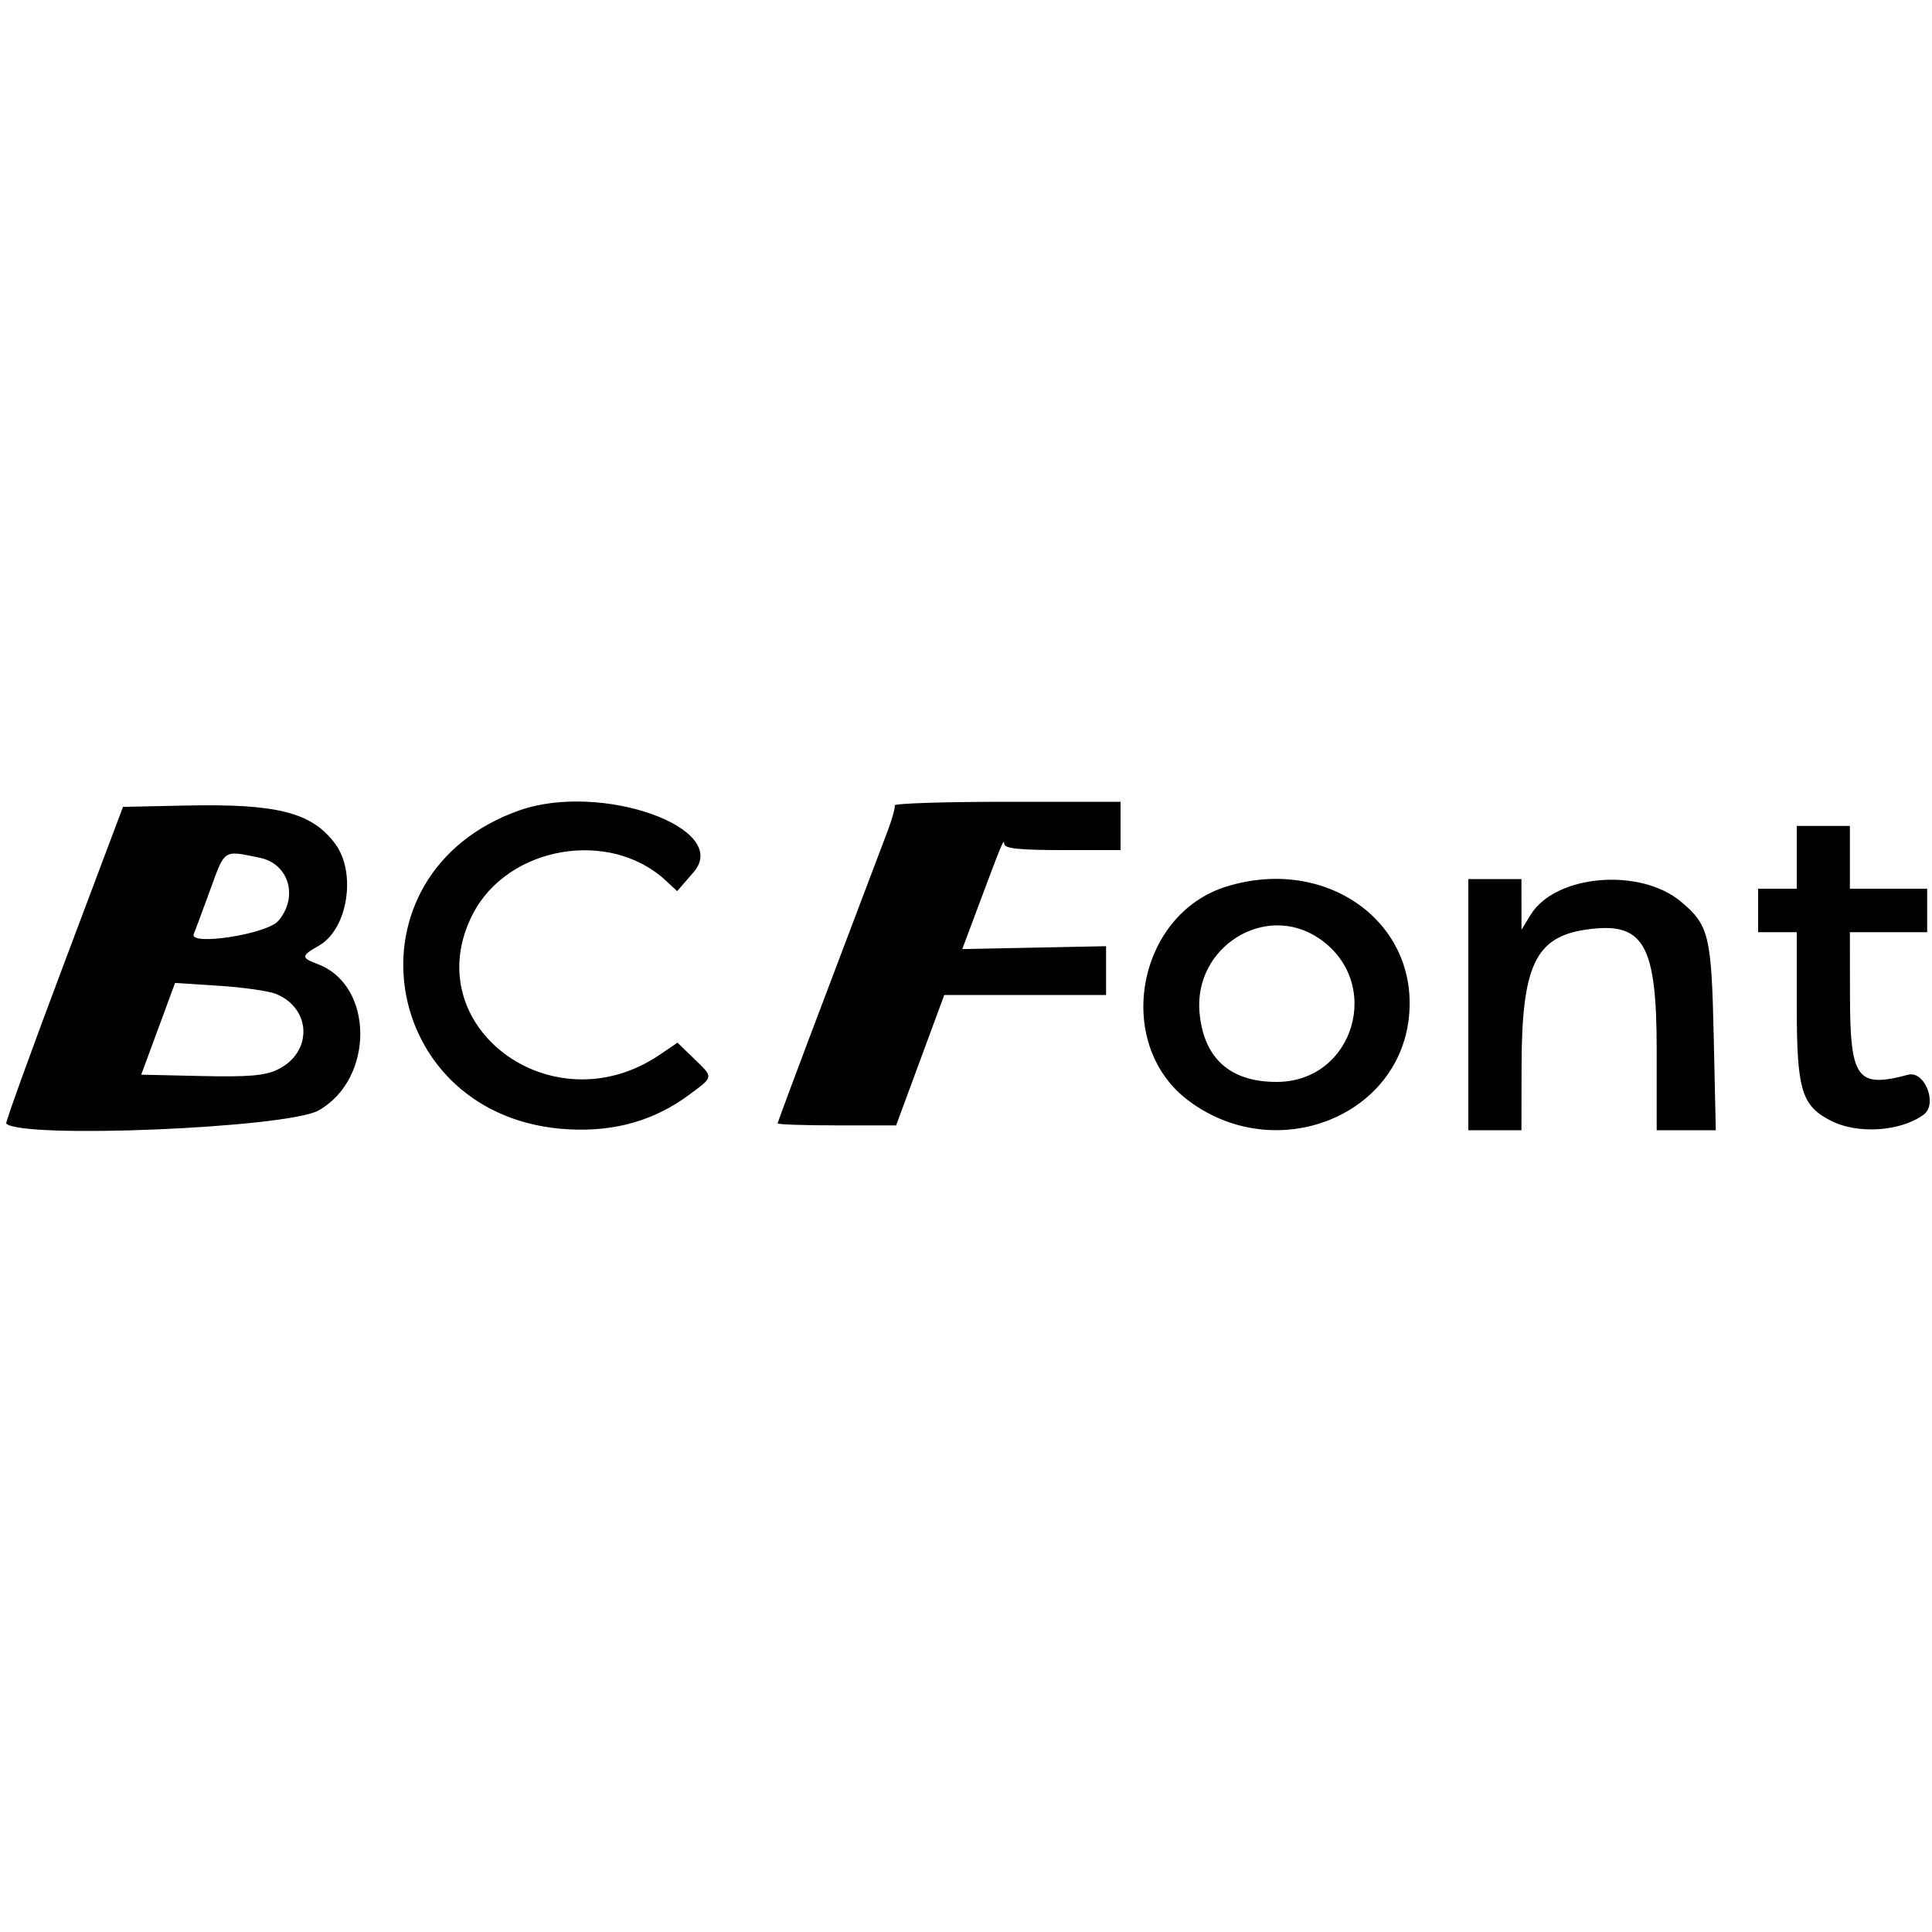
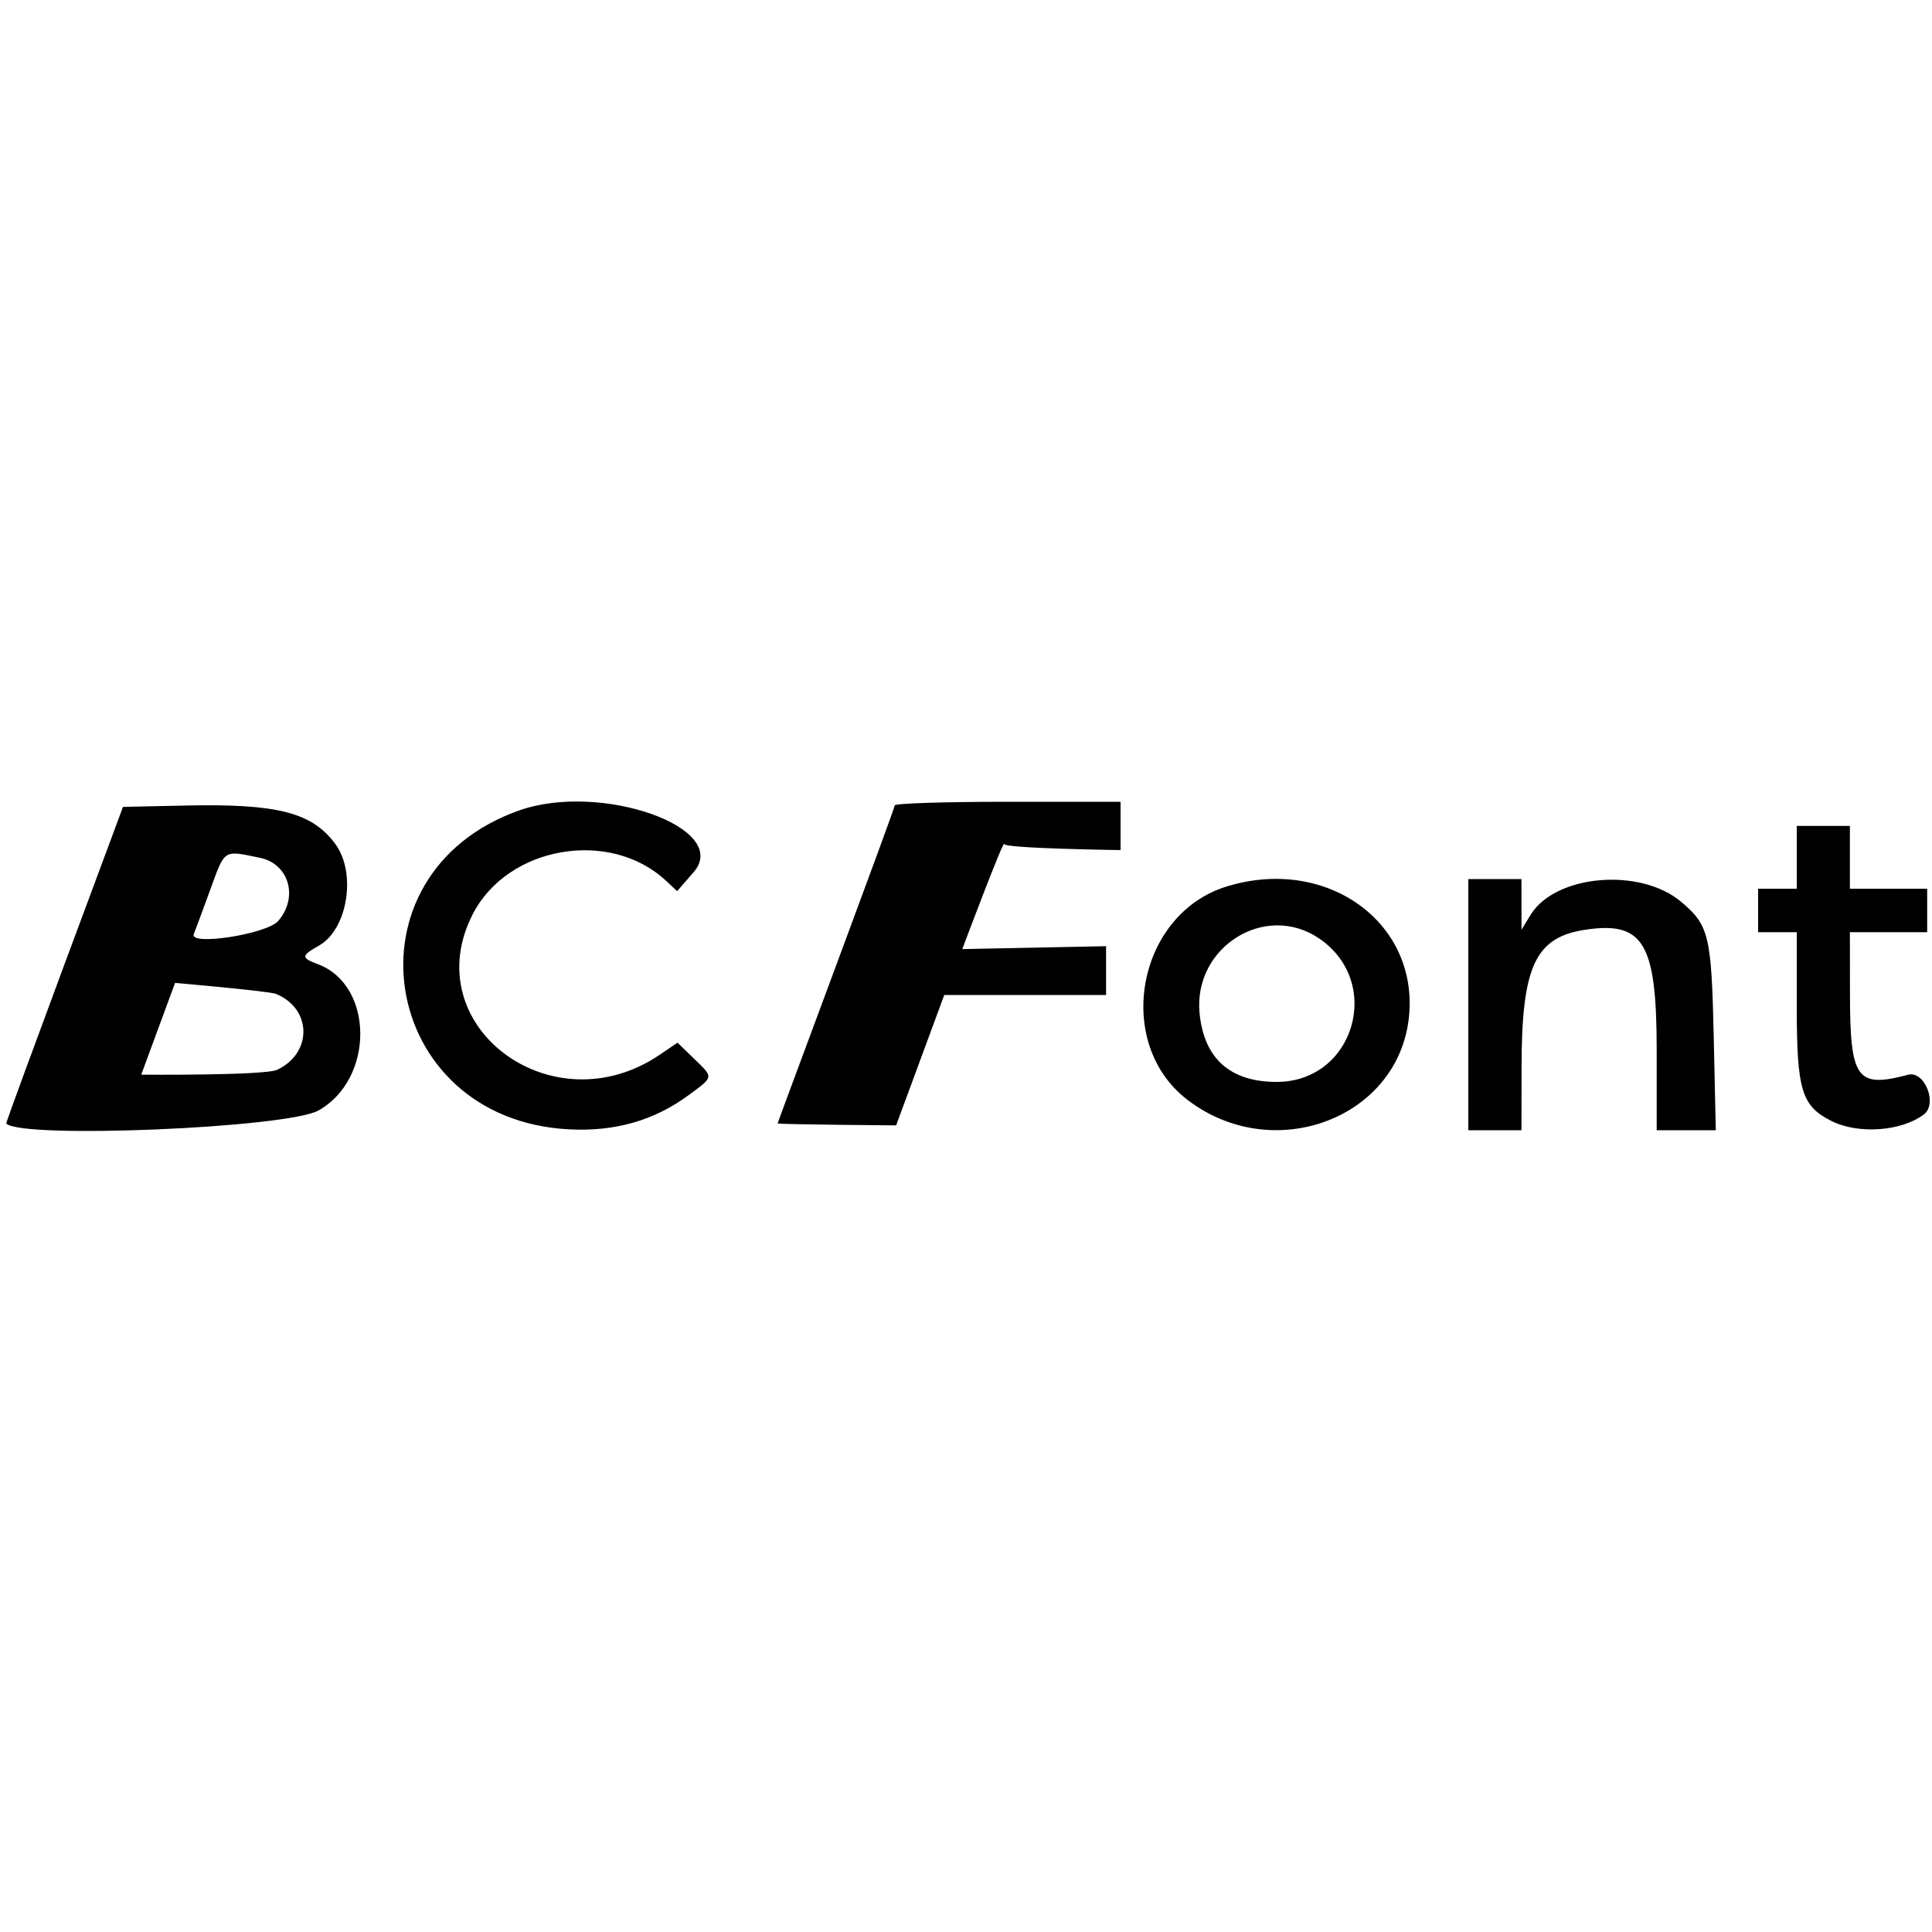
- <svg xmlns="http://www.w3.org/2000/svg" id="svg" version="1.1" width="400" height="400" style="display: block;">
+ <svg xmlns="http://www.w3.org/2000/svg" width="100%" height="100%" viewBox="0 0 400 400" version="1.1" xml:space="preserve" style="fill-rule:evenodd;clip-rule:evenodd;stroke-linejoin:round;stroke-miterlimit:2;">
  <g id="svgg">
-     <path id="path0" d="M38.483 166.777 L 25.466 167.055 13.200 199.661 C 6.453 217.594,1.092 232.425,1.286 232.619 C 4.510 235.844,59.487 233.540,65.947 229.910 C 77.530 223.400,77.458 204.019,65.835 199.632 C 62.278 198.289,62.299 197.906,66.048 195.773 C 71.988 192.392,73.852 180.724,69.411 174.720 C 64.595 168.208,57.452 166.373,38.483 166.777 M107.500 167.792 C 70.358 180.905,78.265 231.733,117.771 233.817 C 127.378 234.323,135.526 231.978,142.719 226.634 C 147.822 222.844,147.784 223.152,143.637 219.133 L 140.275 215.874 136.596 218.370 C 114.259 233.529,86.036 212.293,97.890 189.247 C 105.126 175.177,126.226 171.518,137.849 182.317 L 140.198 184.500 143.601 180.581 C 151.540 171.438,124.402 161.824,107.500 167.792 M185.241 166.750 C 185.373 167.162,184.722 169.525,183.793 172.000 C 182.864 174.475,177.356 189.024,171.552 204.331 C 165.748 219.638,161.000 232.351,161.000 232.581 C 161.000 232.811,166.520 233.000,173.266 233.000 L 185.533 233.000 190.516 219.501 L 195.500 206.001 212.250 206.001 L 229.000 206.000 229.000 200.950 L 229.000 195.900 214.116 196.200 L 199.231 196.500 202.219 188.500 C 207.548 174.230,207.858 173.483,207.930 174.750 C 207.982 175.677,211.104 176.000,220.000 176.000 L 232.000 176.000 232.000 171.000 L 232.000 166.000 208.500 166.000 C 195.575 166.000,185.108 166.338,185.241 166.750 M372.000 177.500 L 372.000 184.000 368.000 184.000 L 364.000 184.000 364.000 188.500 L 364.000 193.000 368.000 193.000 L 372.000 193.000 372.000 208.099 C 372.000 225.692,372.955 228.916,379.098 232.050 C 384.631 234.873,393.556 234.272,398.289 230.759 C 401.224 228.581,398.491 221.609,395.058 222.516 C 384.395 225.331,383.035 223.438,383.015 205.750 L 383.000 193.000 391.000 193.000 L 399.000 193.000 399.000 188.500 L 399.000 184.000 391.000 184.000 L 383.000 184.000 383.000 177.500 L 383.000 171.000 377.500 171.000 L 372.000 171.000 372.000 177.500 M53.775 177.586 C 59.825 178.822,61.851 185.737,57.608 190.669 C 55.243 193.418,39.028 195.920,40.129 193.365 C 40.335 192.889,41.828 188.867,43.448 184.426 C 46.636 175.687,46.128 176.024,53.775 177.586 M253.969 183.536 C 235.382 189.266,230.487 215.968,245.869 227.724 C 263.621 241.291,289.537 231.579,291.707 210.547 C 293.737 190.884,274.590 177.179,253.969 183.536 M304.000 208.000 L 304.000 234.000 309.500 234.000 L 315.000 234.000 315.024 220.750 C 315.061 200.054,317.870 194.042,328.226 192.489 C 340.292 190.679,343.000 195.254,343.000 217.450 L 343.000 234.000 349.119 234.000 L 355.237 234.000 354.811 214.750 C 354.346 193.694,353.832 191.561,348.061 186.705 C 339.549 179.542,321.976 181.073,316.886 189.420 L 315.007 192.500 315.004 187.250 L 315.000 182.000 309.500 182.000 L 304.000 182.000 304.000 208.000 M273.048 194.253 C 286.492 203.313,280.410 224.000,264.302 224.000 C 254.685 224.000,249.249 219.140,248.356 209.743 C 247.057 196.082,261.923 186.757,273.048 194.253 M57.149 205.782 C 64.592 208.849,64.737 217.999,57.397 221.482 C 54.803 222.713,51.339 222.999,41.656 222.780 L 29.240 222.500 32.744 213.000 L 36.247 203.500 45.374 204.096 C 50.393 204.423,55.692 205.182,57.149 205.782 " stroke="none" fill="#000000" fill-rule="evenodd" />
+     <path id="path0" d="M38.483,166.777L25.466,167.055C25.466,167.055 1.092,232.425 1.286,232.619C4.51,235.844 59.487,233.54 65.947,229.91C77.53,223.4 77.458,204.019 65.835,199.632C62.278,198.289 62.299,197.906 66.048,195.773C71.988,192.392 73.852,180.724 69.411,174.72C64.595,168.208 57.452,166.373 38.483,166.777M107.5,167.792C70.358,180.905 78.265,231.733 117.771,233.817C127.378,234.323 135.526,231.978 142.719,226.634C147.822,222.844 147.784,223.152 143.637,219.133L140.275,215.874L136.596,218.37C114.259,233.529 86.036,212.293 97.89,189.247C105.126,175.177 126.226,171.518 137.849,182.317L140.198,184.5L143.601,180.581C151.54,171.438 124.402,161.824 107.5,167.792M185.241,166.75C185.373,167.162 161,232.351 161,232.581C161,232.811 185.533,233 185.533,233L195.5,206.001L229,206L229,195.9L199.231,196.5C199.231,196.5 207.858,173.483 207.93,174.75C207.982,175.677 232,176 232,176L232,166L208.5,166C195.575,166 185.108,166.338 185.241,166.75M372,184L364,184L364,193L372,193L372,208.099C372,225.692 372.955,228.916 379.098,232.05C384.631,234.873 393.556,234.272 398.289,230.759C401.224,228.581 398.491,221.609 395.058,222.516C384.395,225.331 383.035,223.438 383.015,205.75L383,193L399,193L399,184L383,184L383,171L372,171M53.775,177.586C59.825,178.822 61.851,185.737 57.608,190.669C55.243,193.418 39.028,195.92 40.129,193.365C40.335,192.889 41.828,188.867 43.448,184.426C46.636,175.687 46.128,176.024 53.775,177.586M253.969,183.536C235.382,189.266 230.487,215.968 245.869,227.724C263.621,241.291 289.537,231.579 291.707,210.547C293.737,190.884 274.59,177.179 253.969,183.536M304,208L304,234L315,234L315.024,220.75C315.061,200.054 317.87,194.042 328.226,192.489C340.292,190.679 343,195.254 343,217.45L343,234L355.237,234L354.811,214.75C354.346,193.694 353.832,191.561 348.061,186.705C339.549,179.542 321.976,181.073 316.886,189.42L315.007,192.5L315,182L304,182L304,208M273.048,194.253C286.492,203.313 280.41,224 264.302,224C254.685,224 249.249,219.14 248.356,209.743C247.057,196.082 261.923,186.757 273.048,194.253M57.149,205.782C64.592,208.849 64.737,217.999 57.397,221.482C54.803,222.713 29.24,222.5 29.24,222.5L36.247,203.5C36.247,203.5 55.692,205.182 57.149,205.782" />
  </g>
</svg>
